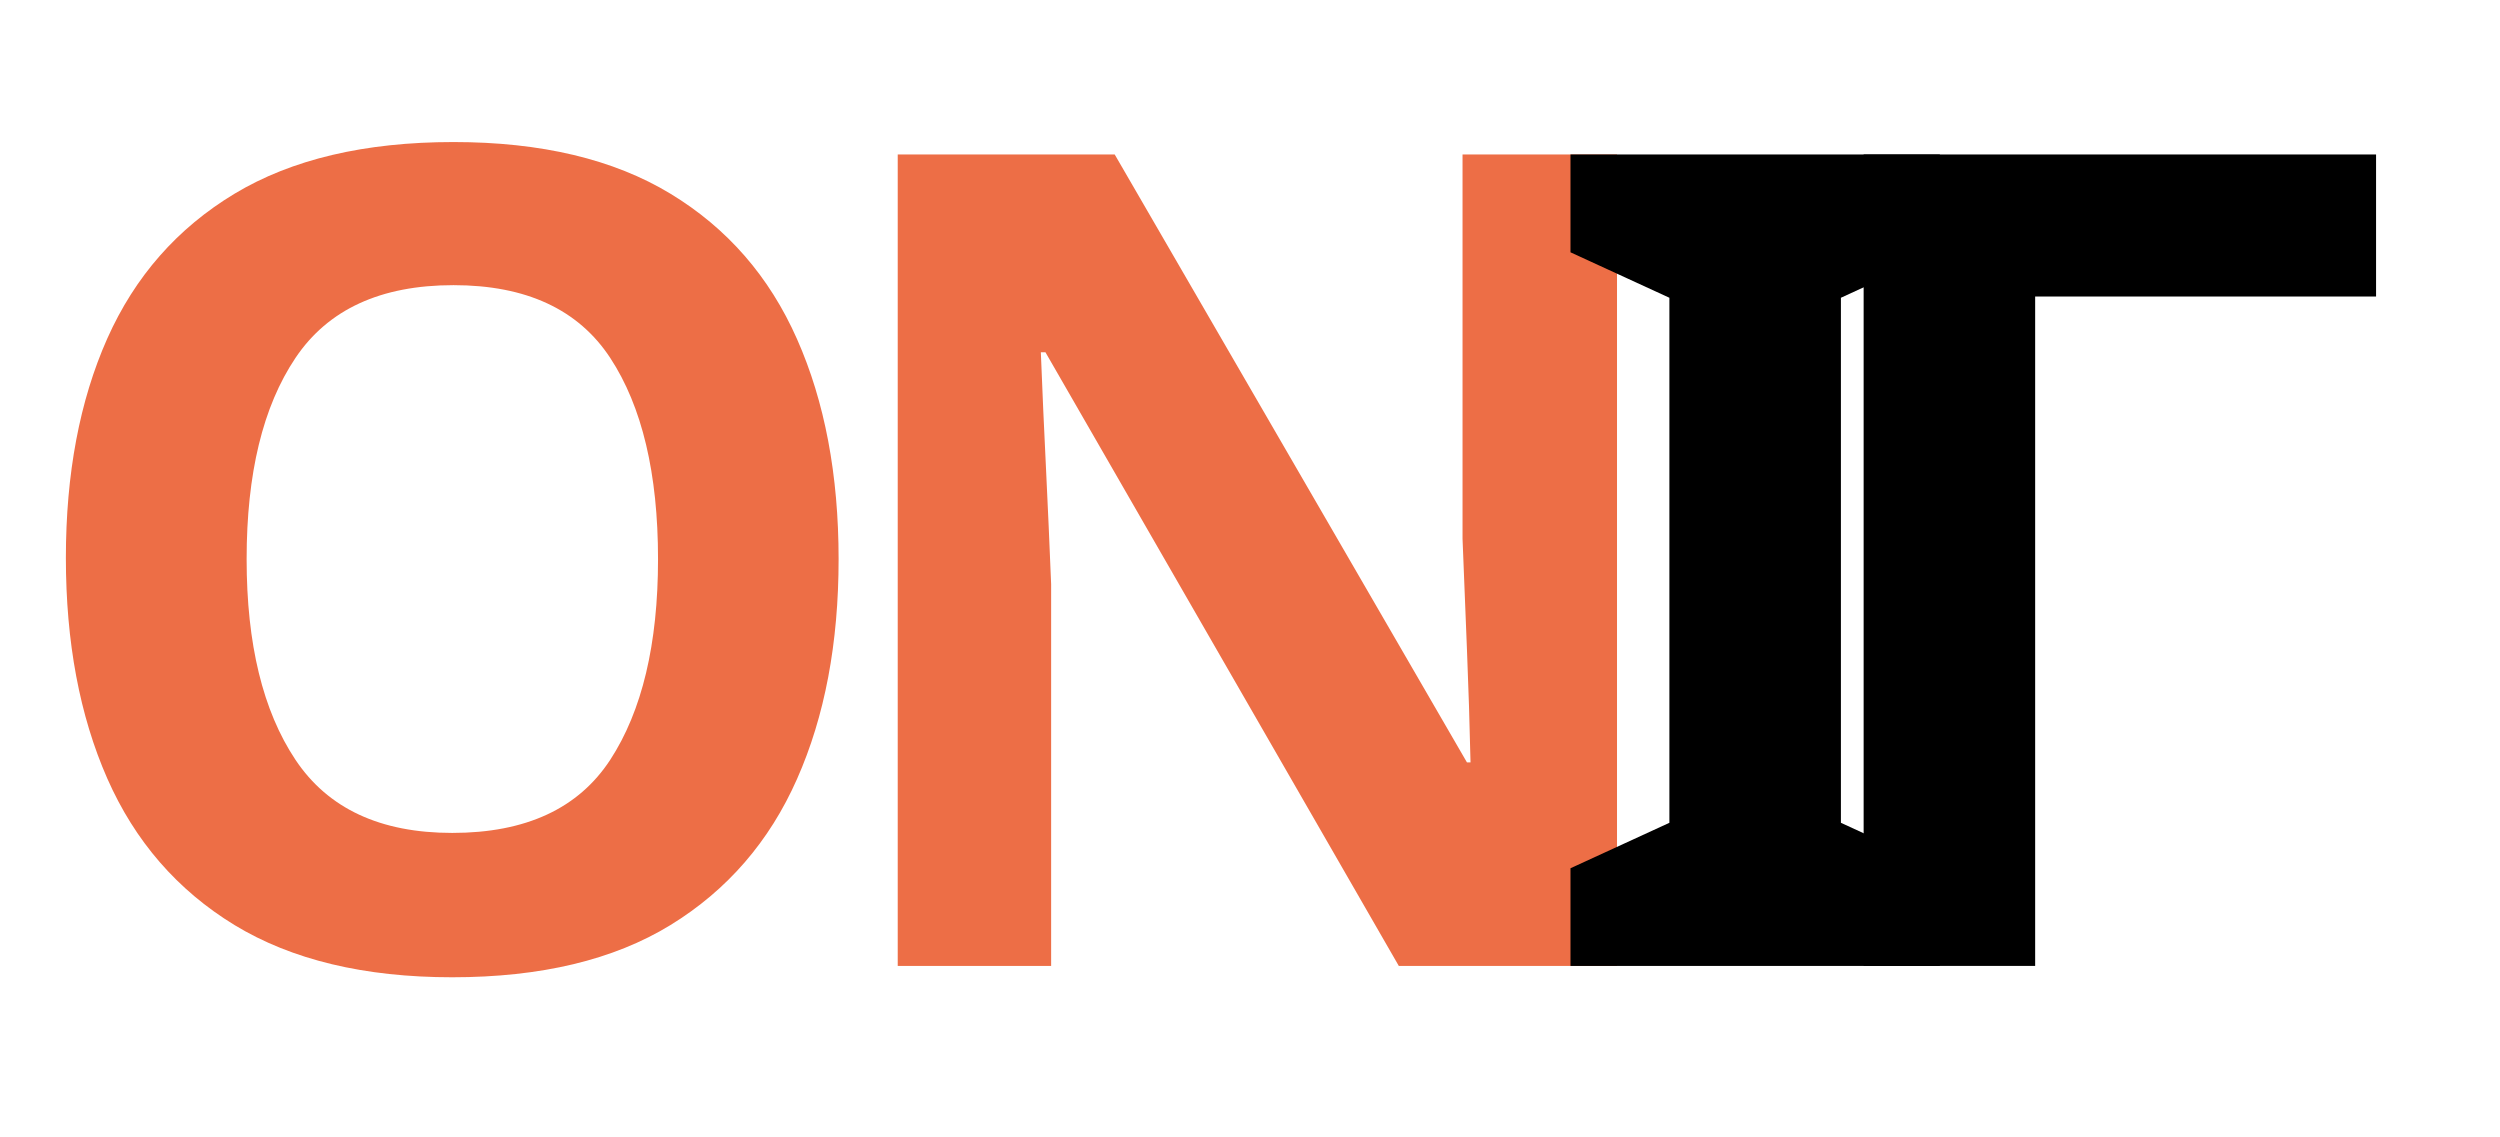
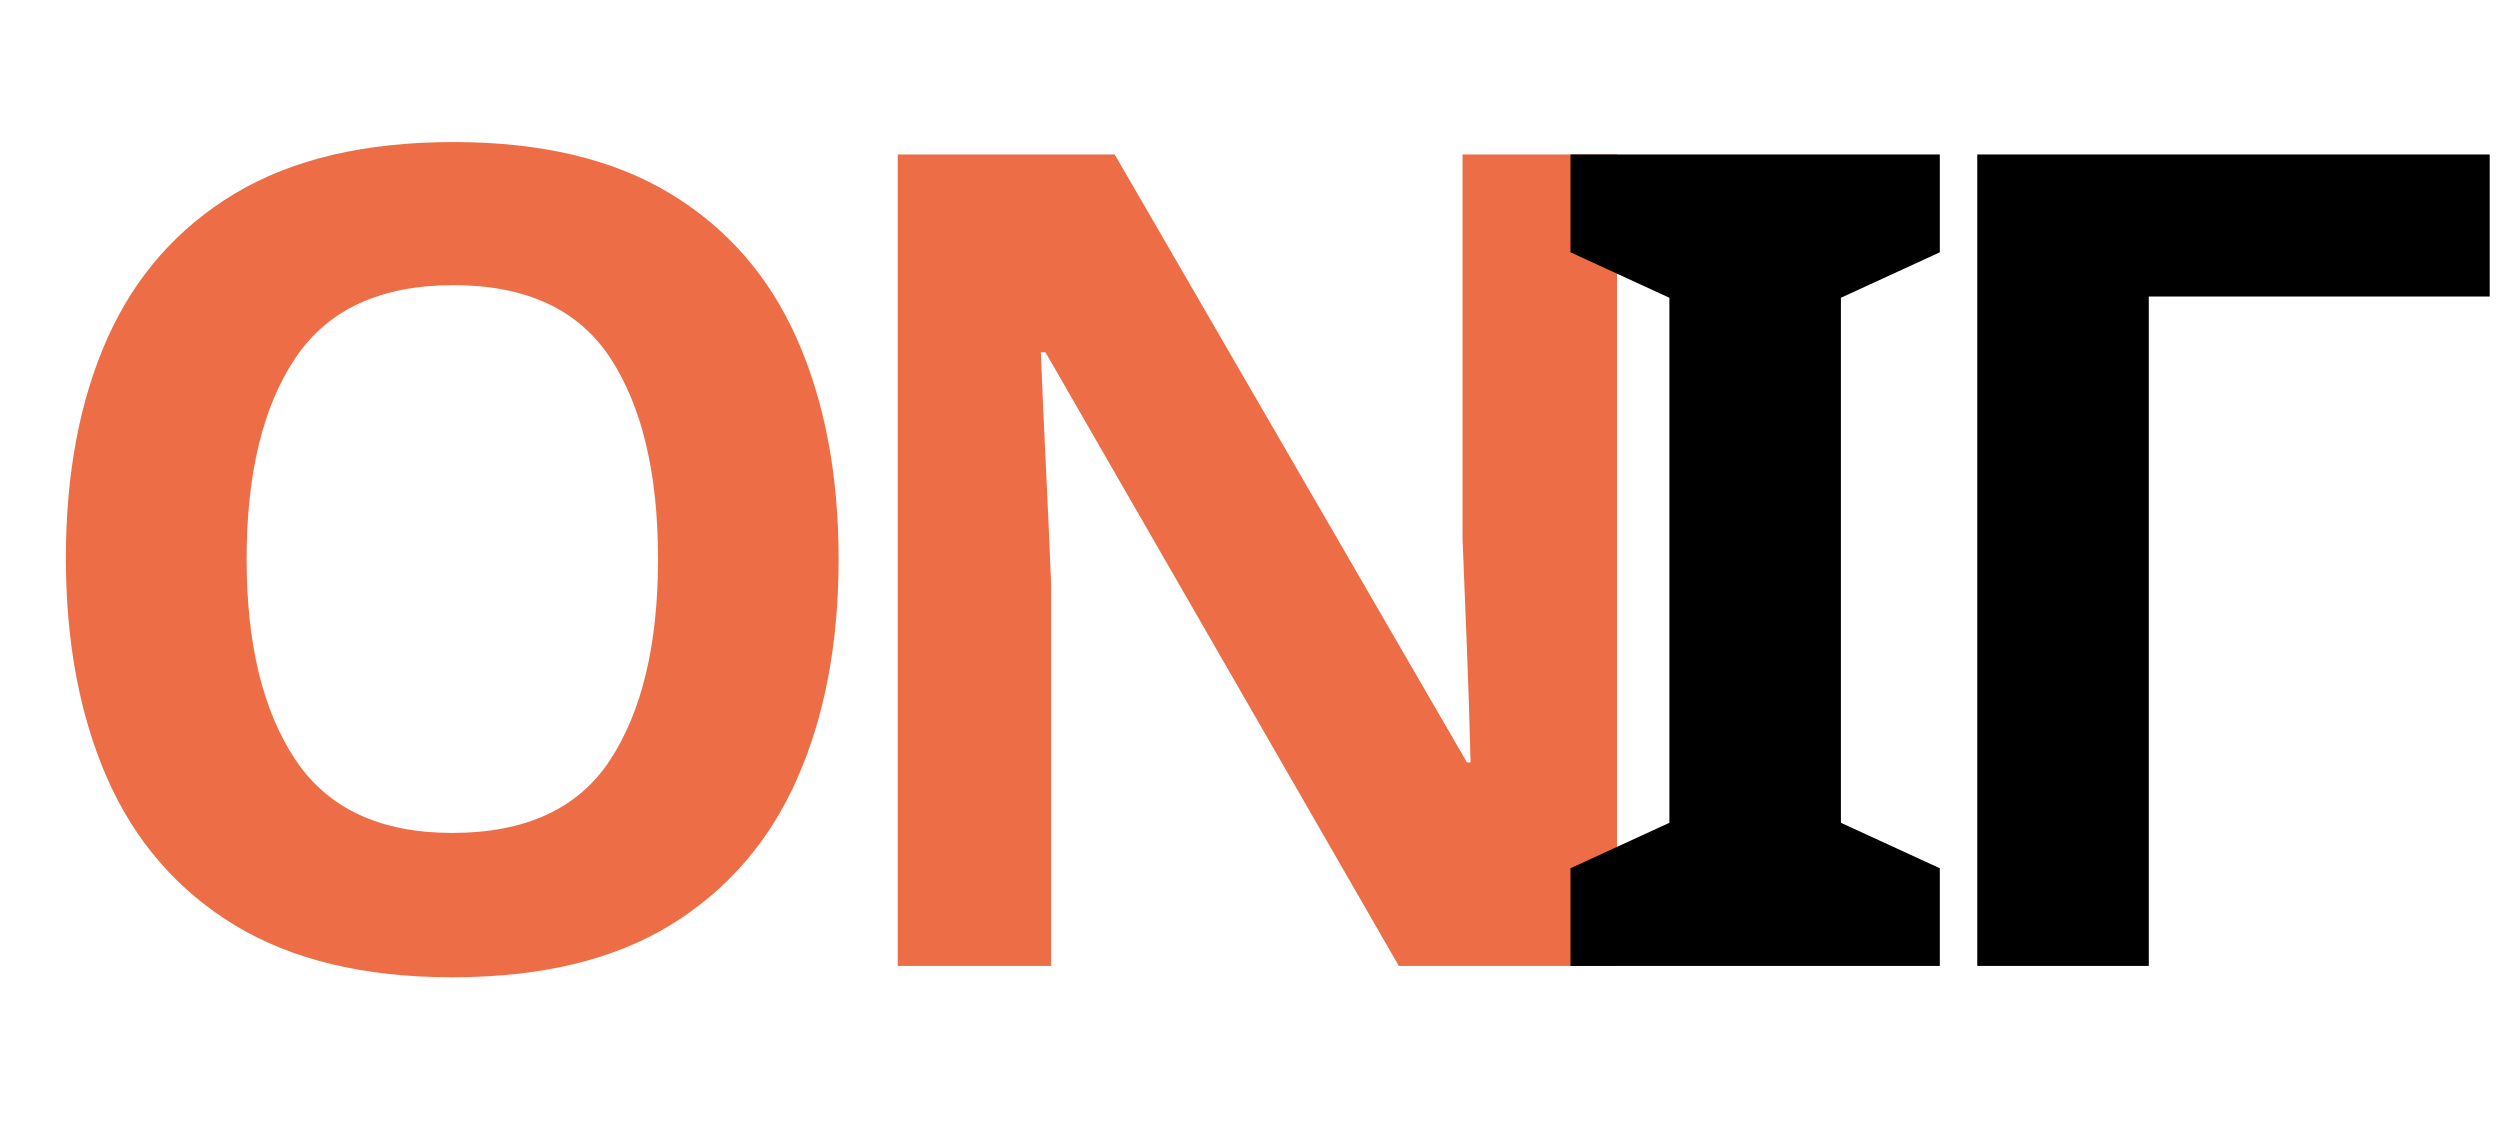
<svg xmlns="http://www.w3.org/2000/svg" width="220" height="100">
-   <text x="0" y="85" fill="#ED6E46" font-weight="bold" font-size="100" font-family="'Fira Sans', sans-serif">
+   <text x="0" y="85" fill="#ED6E46" font-weight="800" font-size="100" font-family="'Fira Sans', sans-serif">
    O
  </text>
-   <text x="70" y="85" fill="#ED6E46" font-weight="bold" font-size="100" font-family="'Fira Sans', sans-serif">
+   <text x="70" y="85" fill="#ED6E46" font-weight="800" font-size="100" font-family="'Fira Sans', sans-serif">
    Ν  
  </text>
-   <text x="135" y="85" fill="#0" font-weight="bold" font-size="100" font-family="'Fira Sans', sans-serif">
+   <text x="135" y="85" fill="#0" font-weight="800" font-size="100" font-family="'Fira Sans', sans-serif">
    Ι  
  </text>
-   <text x="155" y="85" fill="#0" font-weight="bold" font-size="100" font-family="'Fira Sans', sans-serif">
+   <text x="165" y="85" fill="#0" font-weight="800" font-size="100" font-family="'Fira Sans', sans-serif">
    Γ  
  </text>
</svg>
